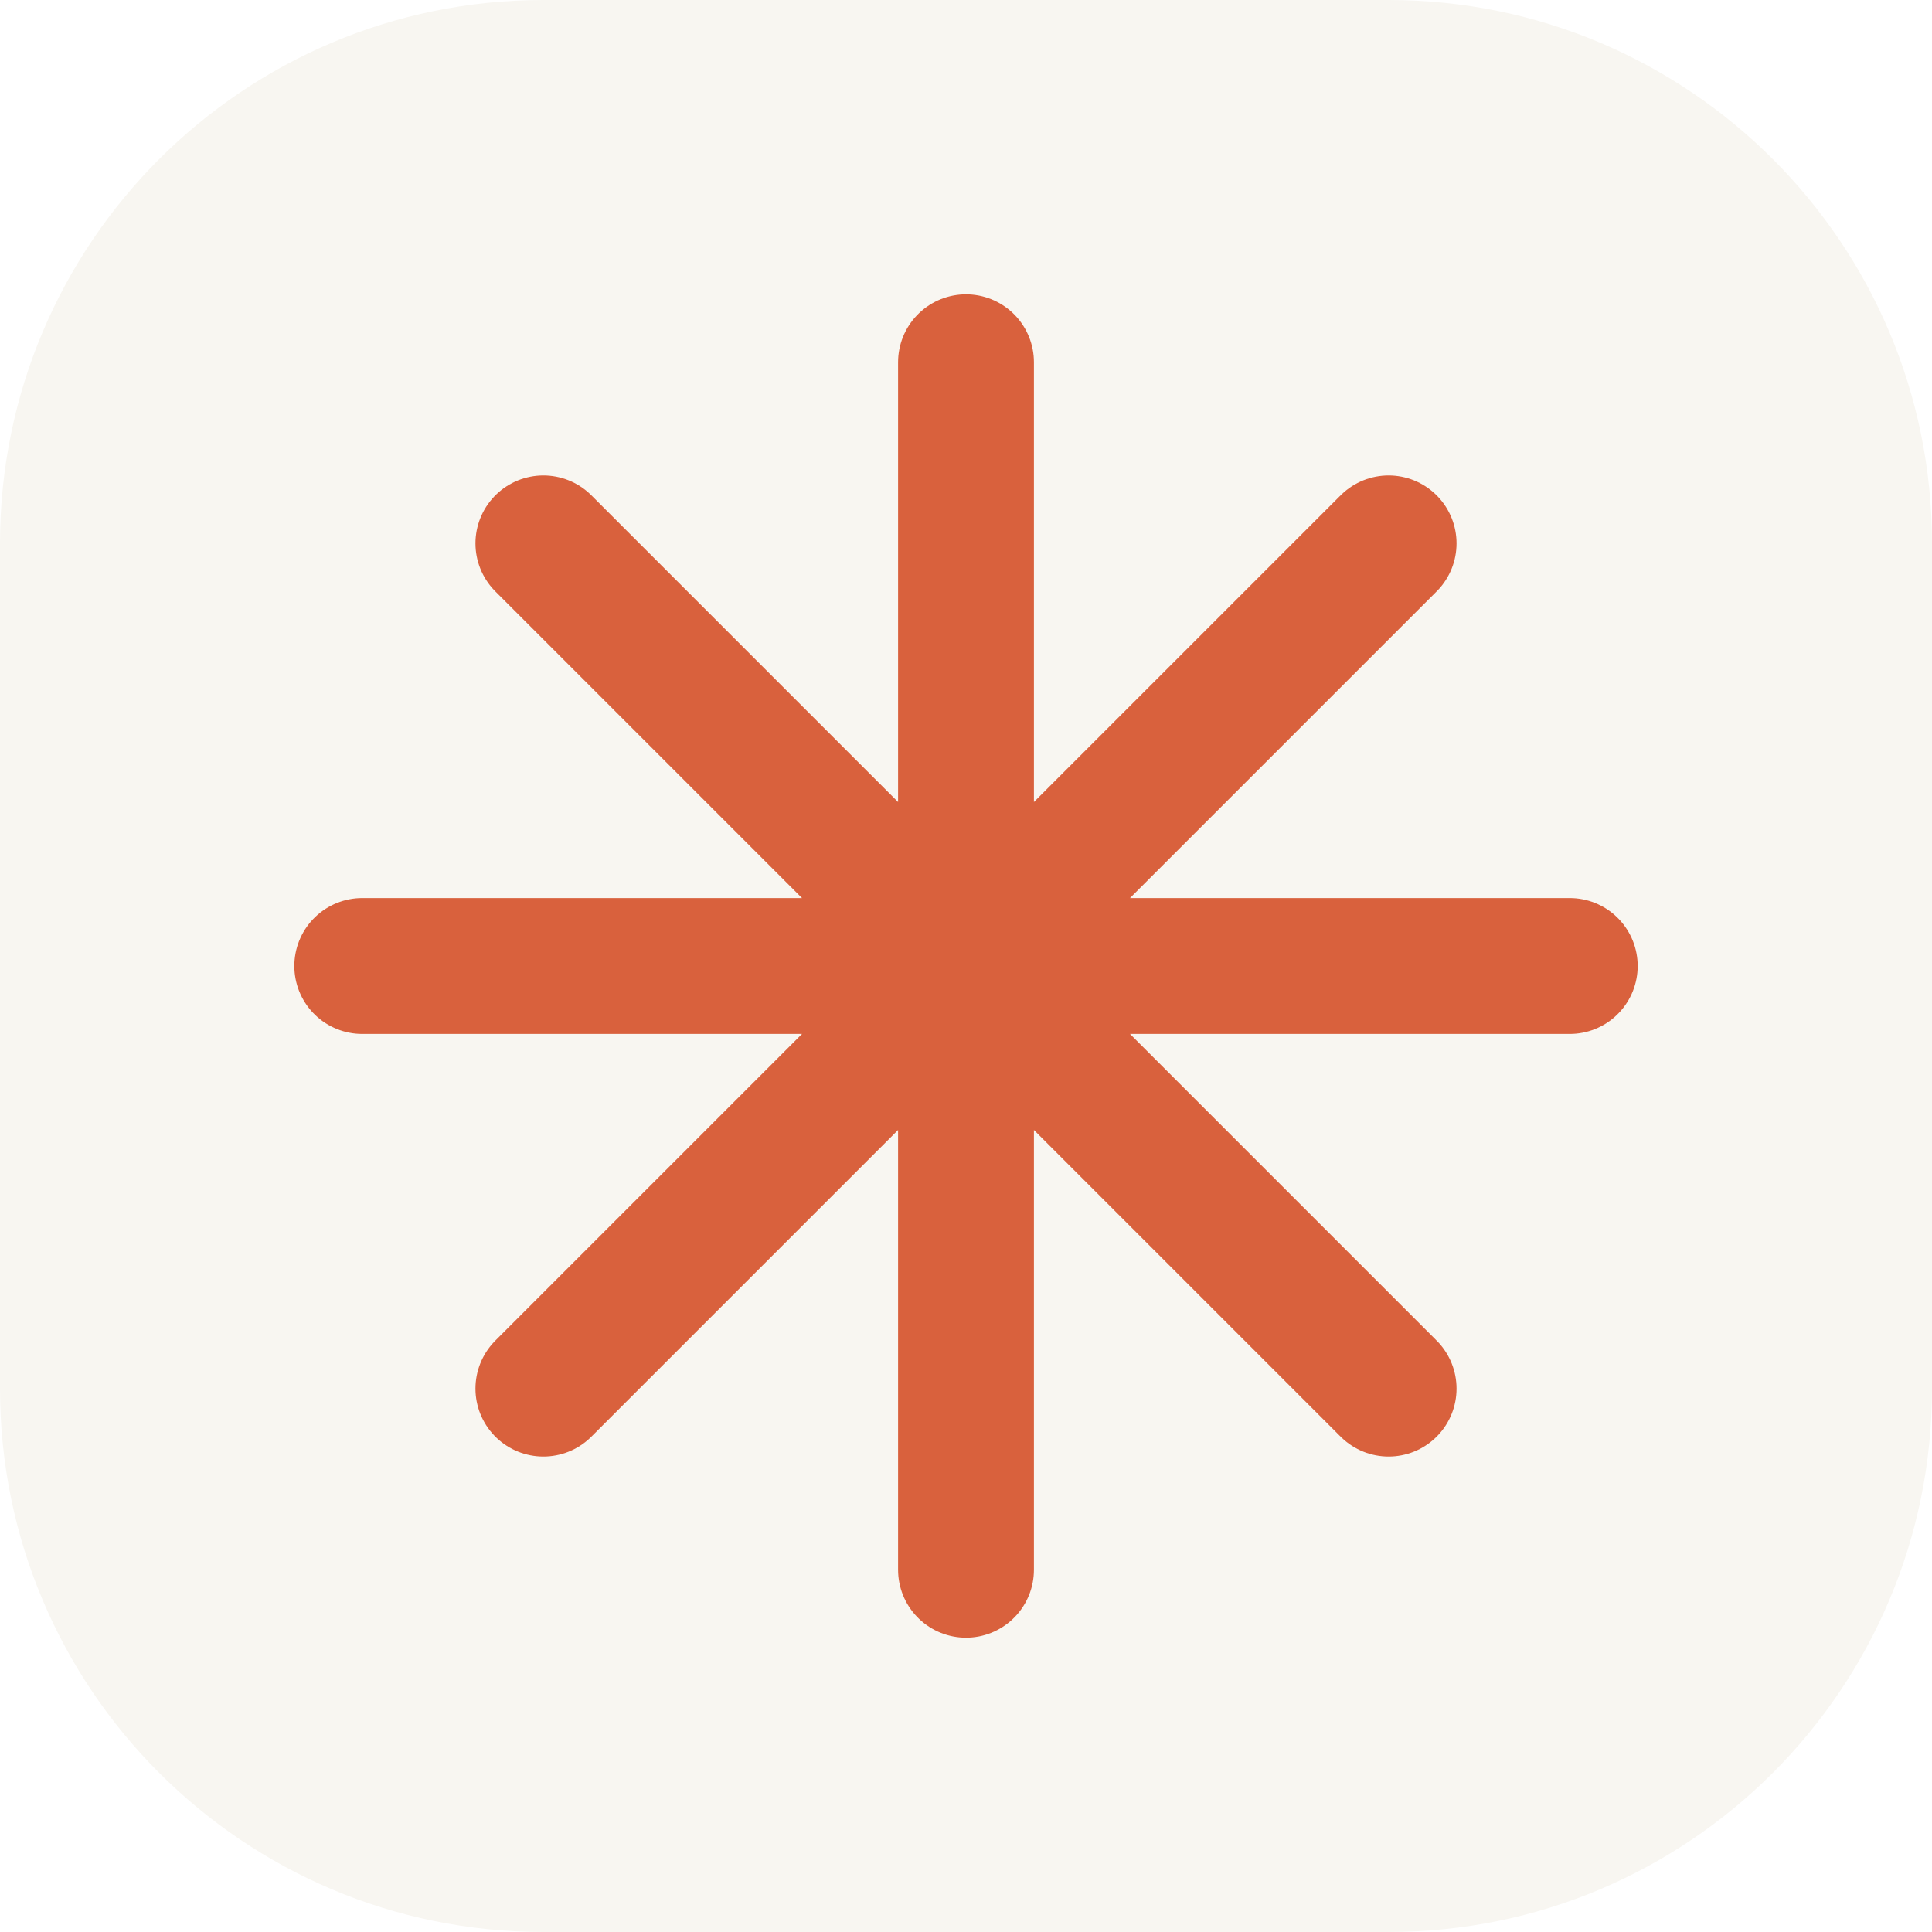
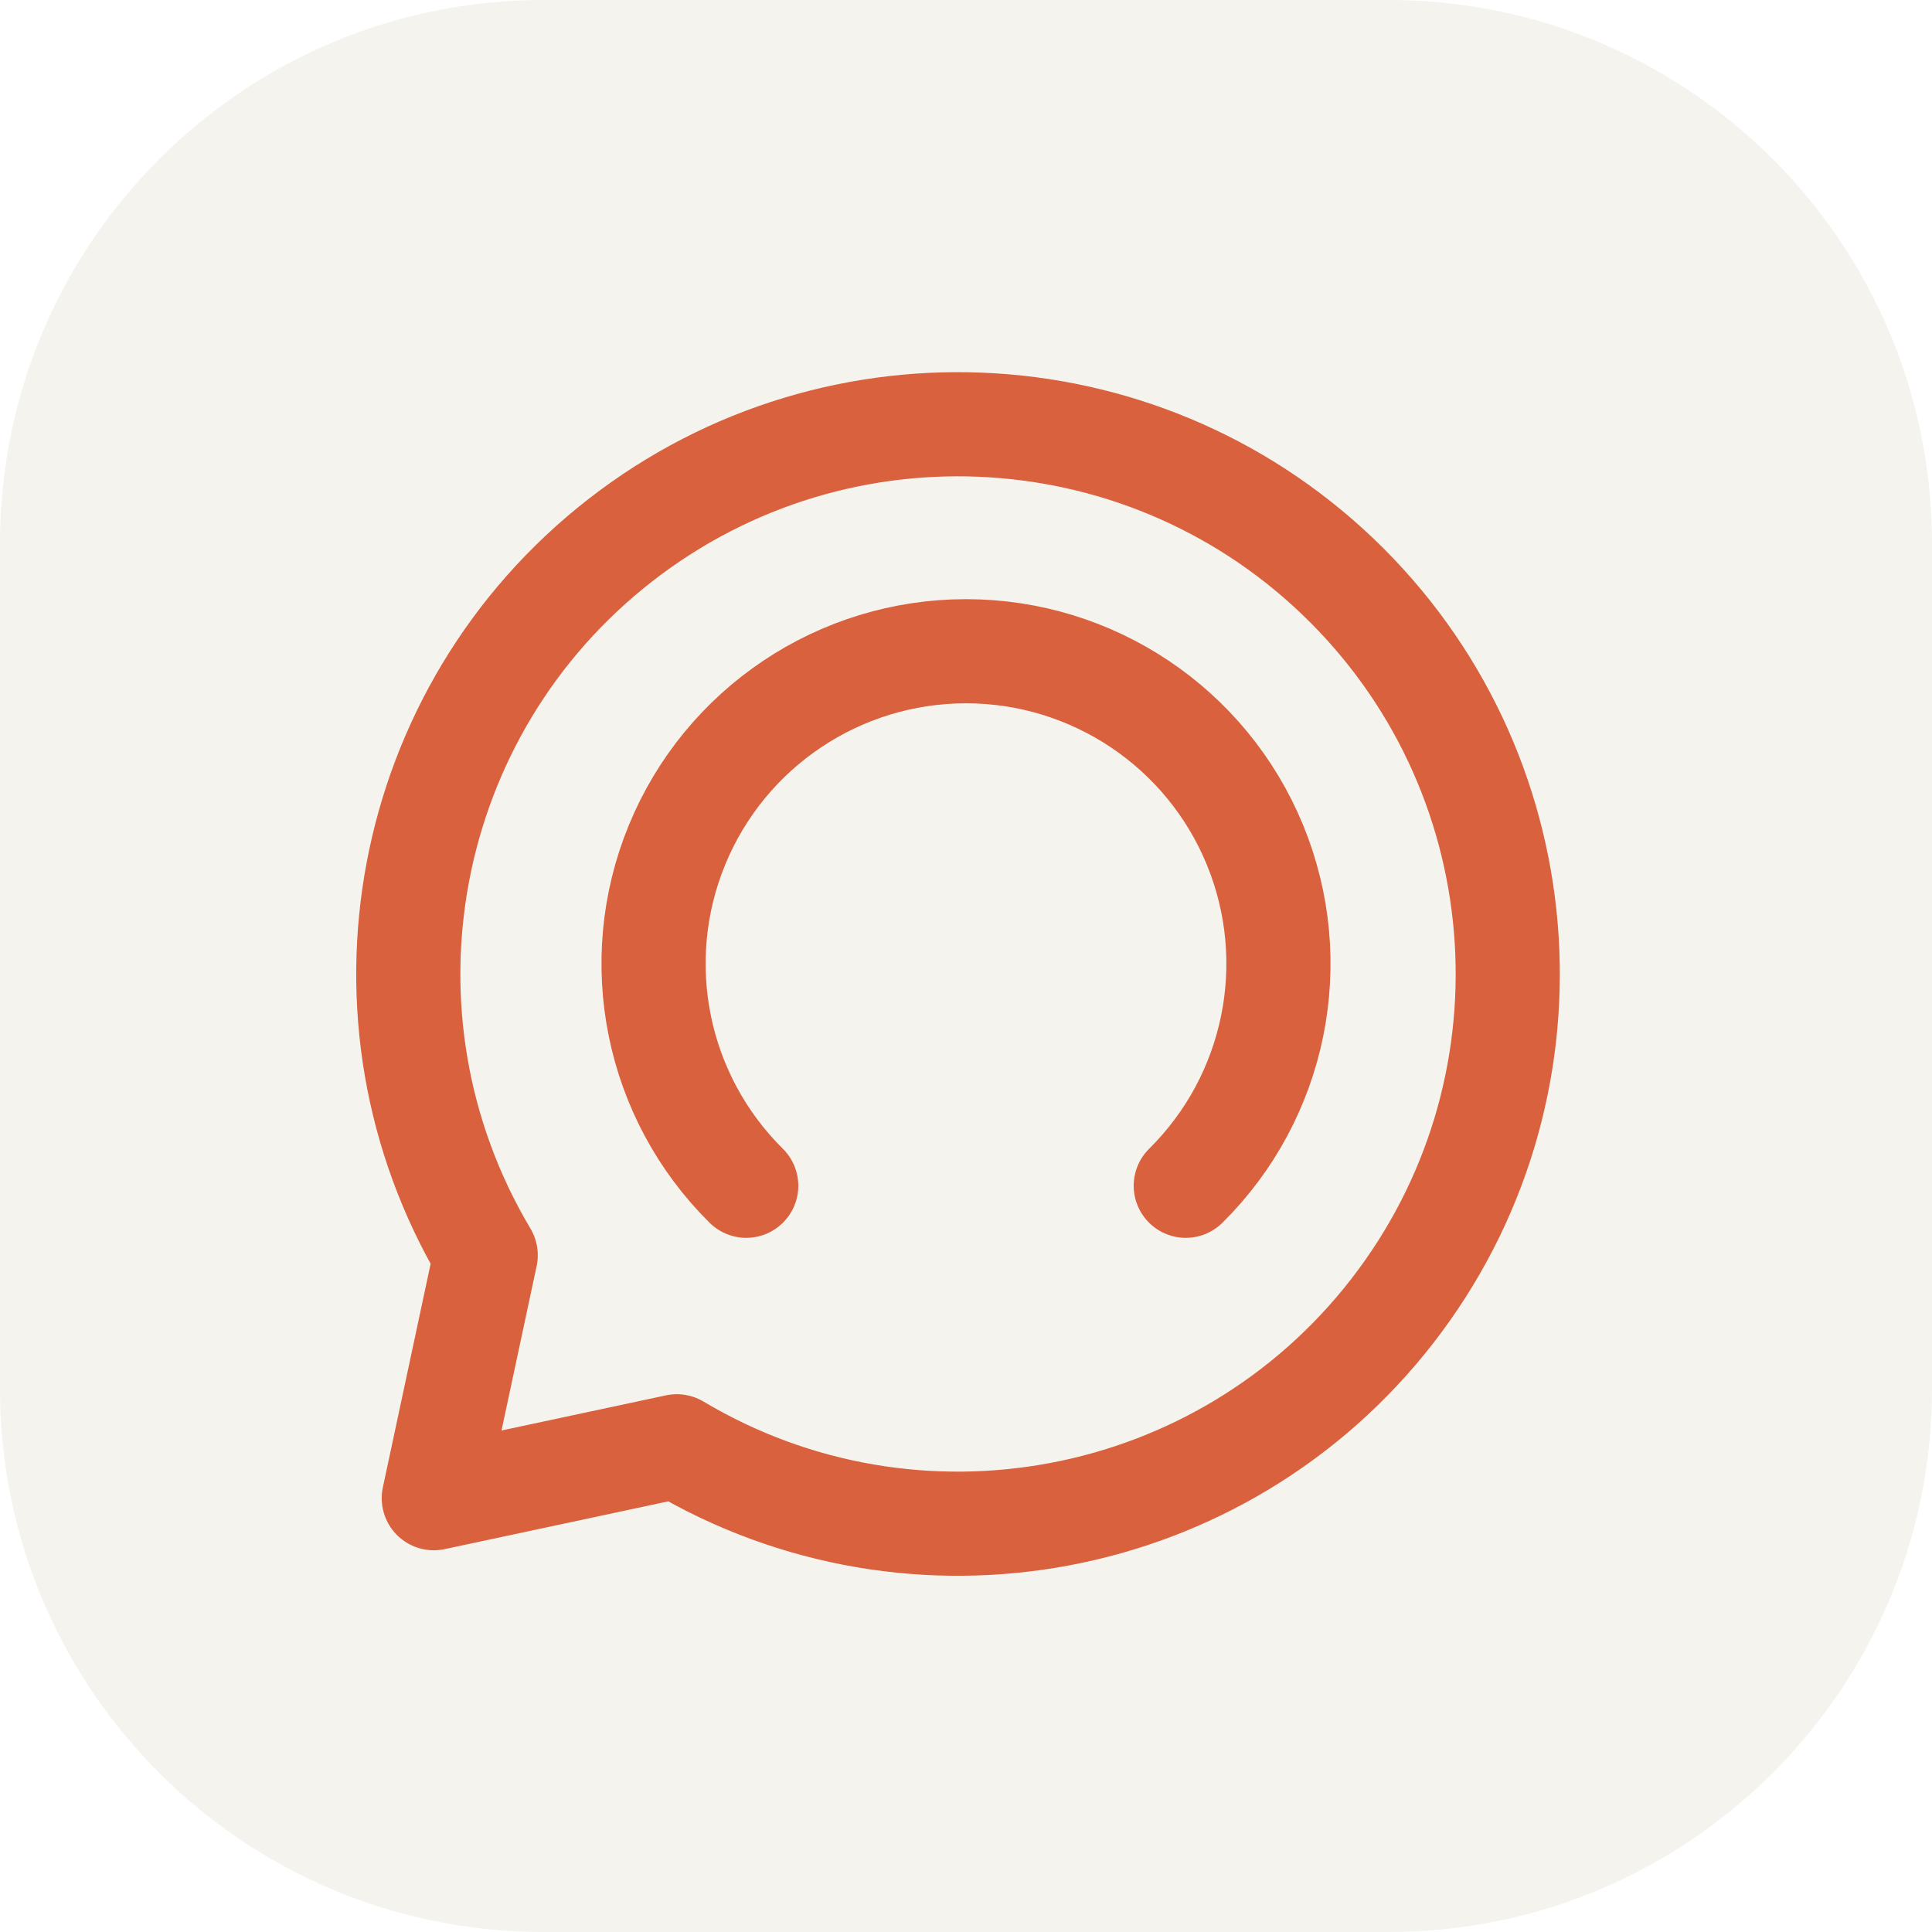
<svg xmlns="http://www.w3.org/2000/svg" viewBox="0 0 64 64">
-   <rect width="64" height="64" rx="18" fill="#f8f6f1" />
-   <g stroke="#d9613d" stroke-width="4.5" stroke-linecap="round">
-     <path d="M32 12v40M12 32h40M18 18l28 28M46 18L18 46" />
-   </g>
+   <rect width="64" height="64" rx="18" fill="#f5f3ee" />
+   <path d="M22.42 47.91 14.37 49.63l1.72-8.05A18.21 18.21 0 1 1 22.42 47.91Z M24.72 39.28a10.35 10.35 0 1 1 14.56 0" fill="none" stroke="#d9613d" stroke-width="3.45" stroke-linecap="round" stroke-linejoin="round" />
</svg>
